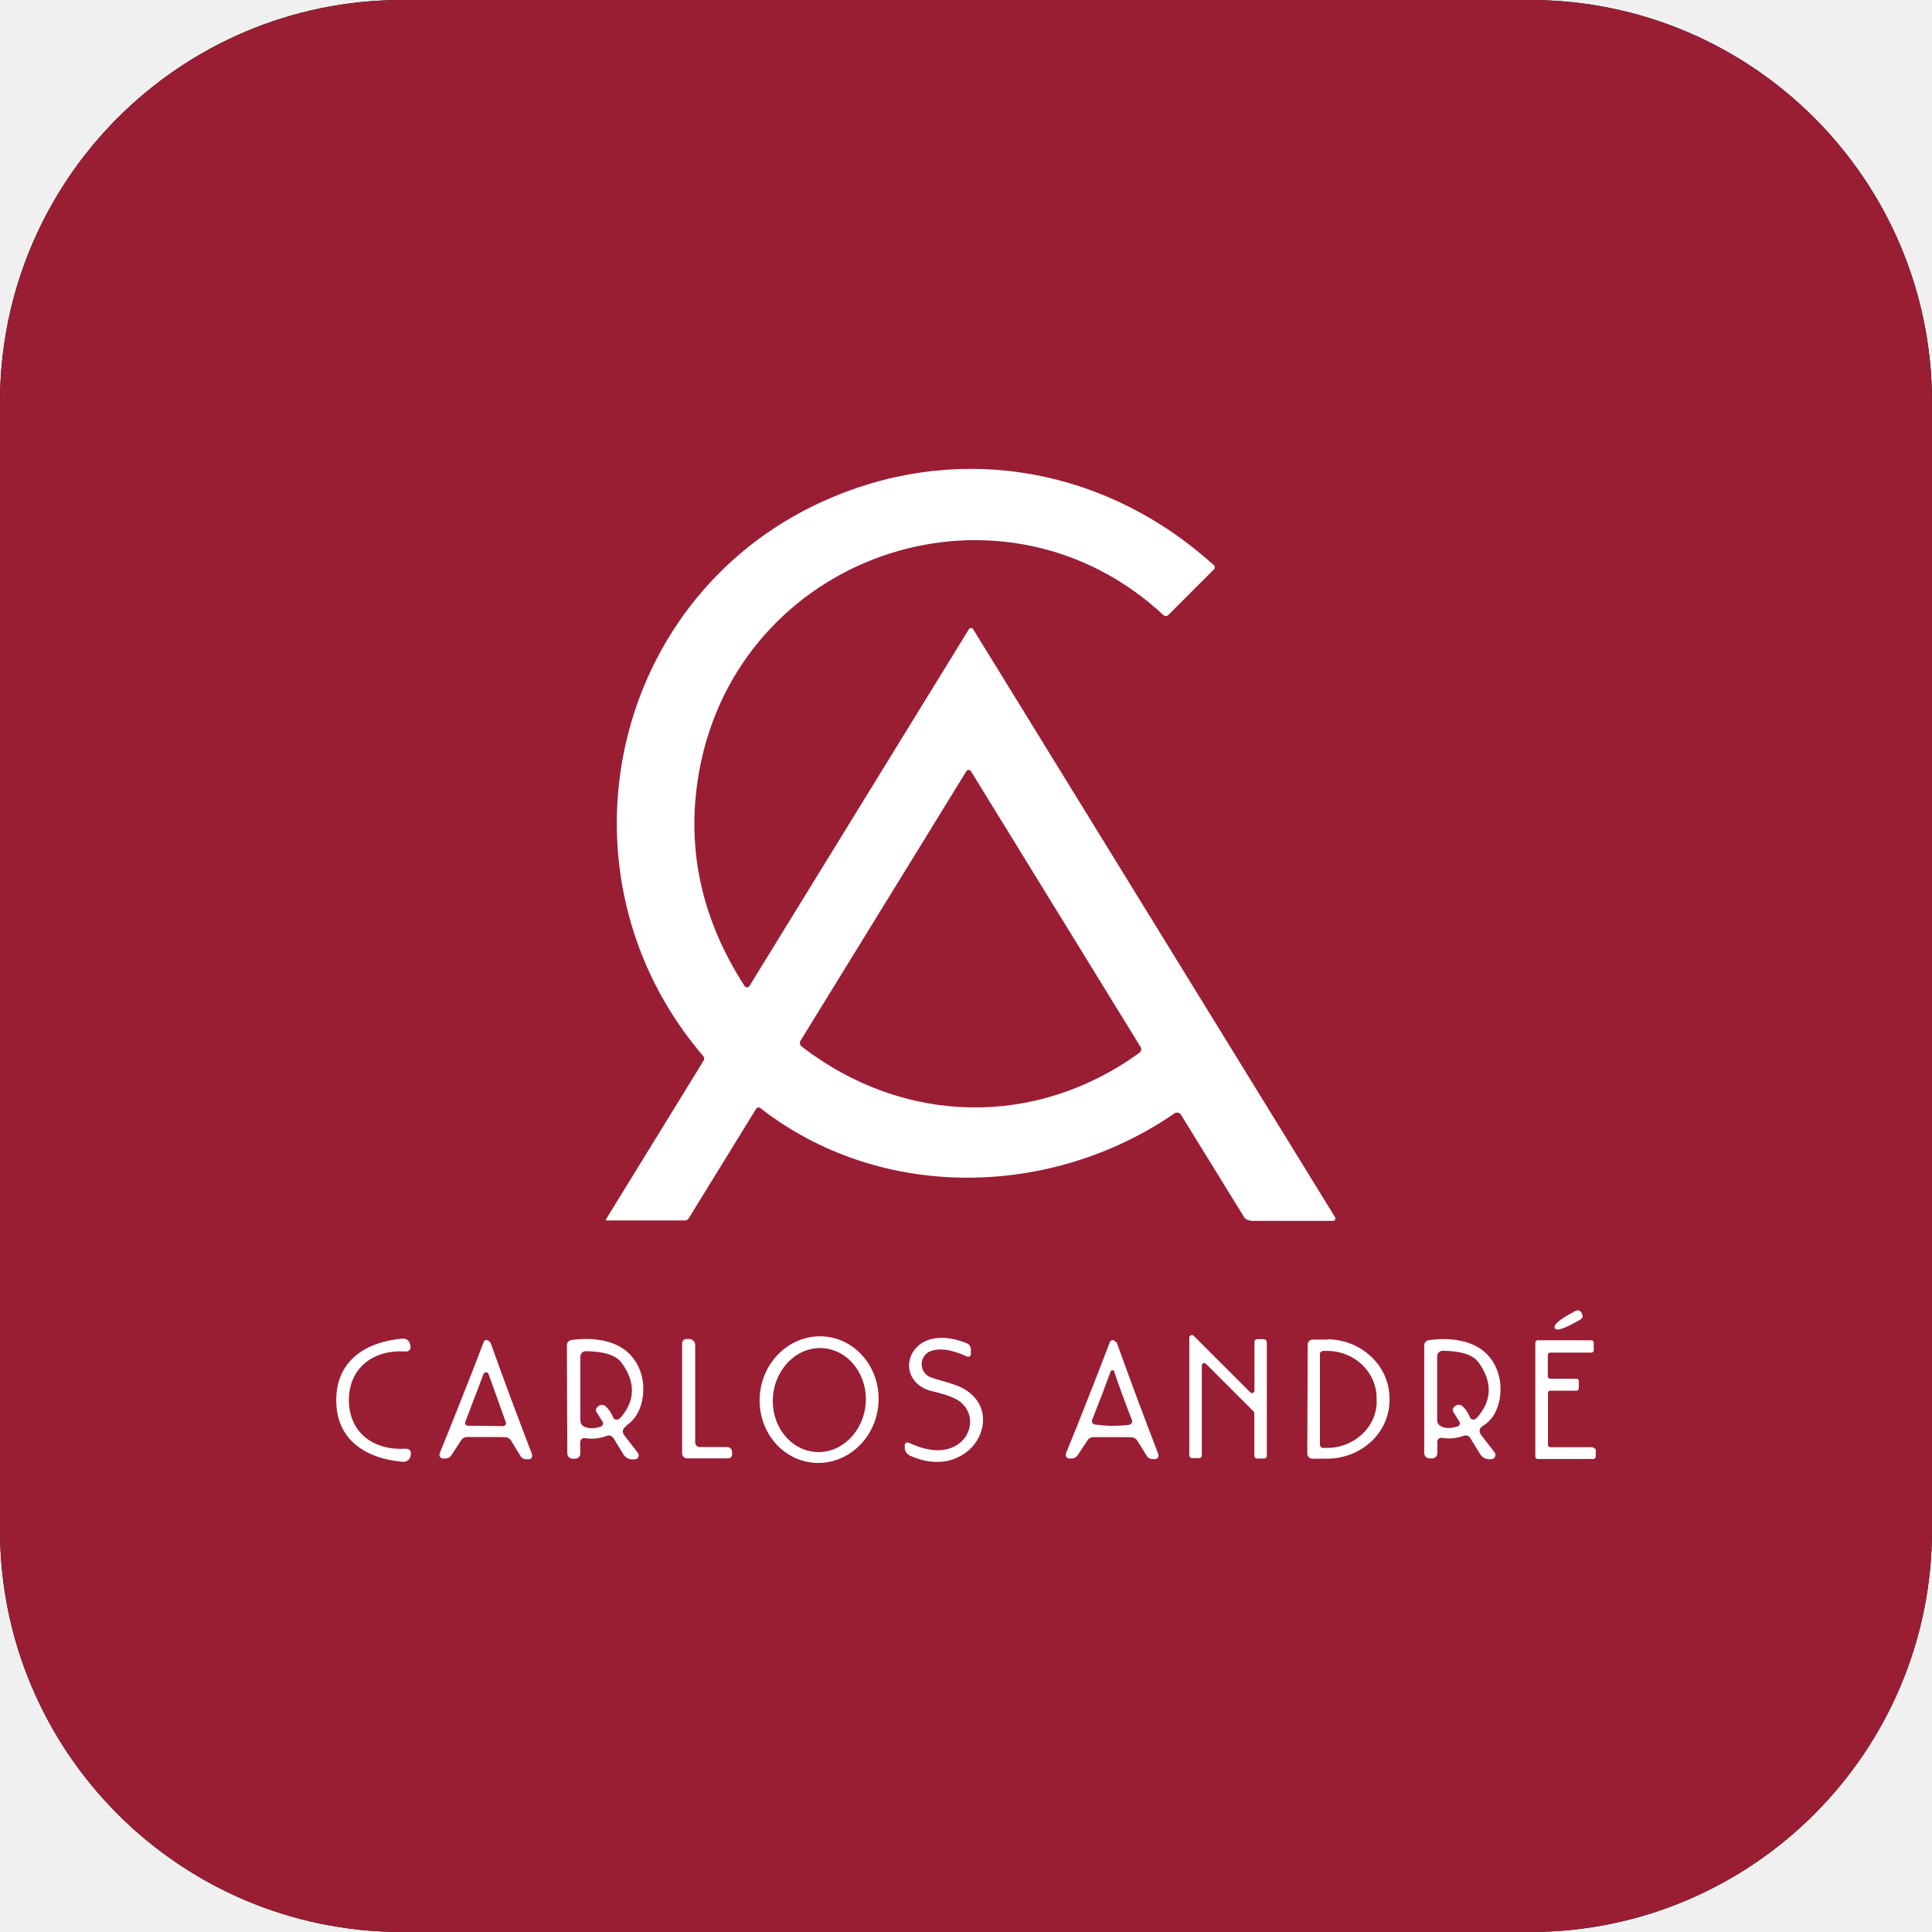
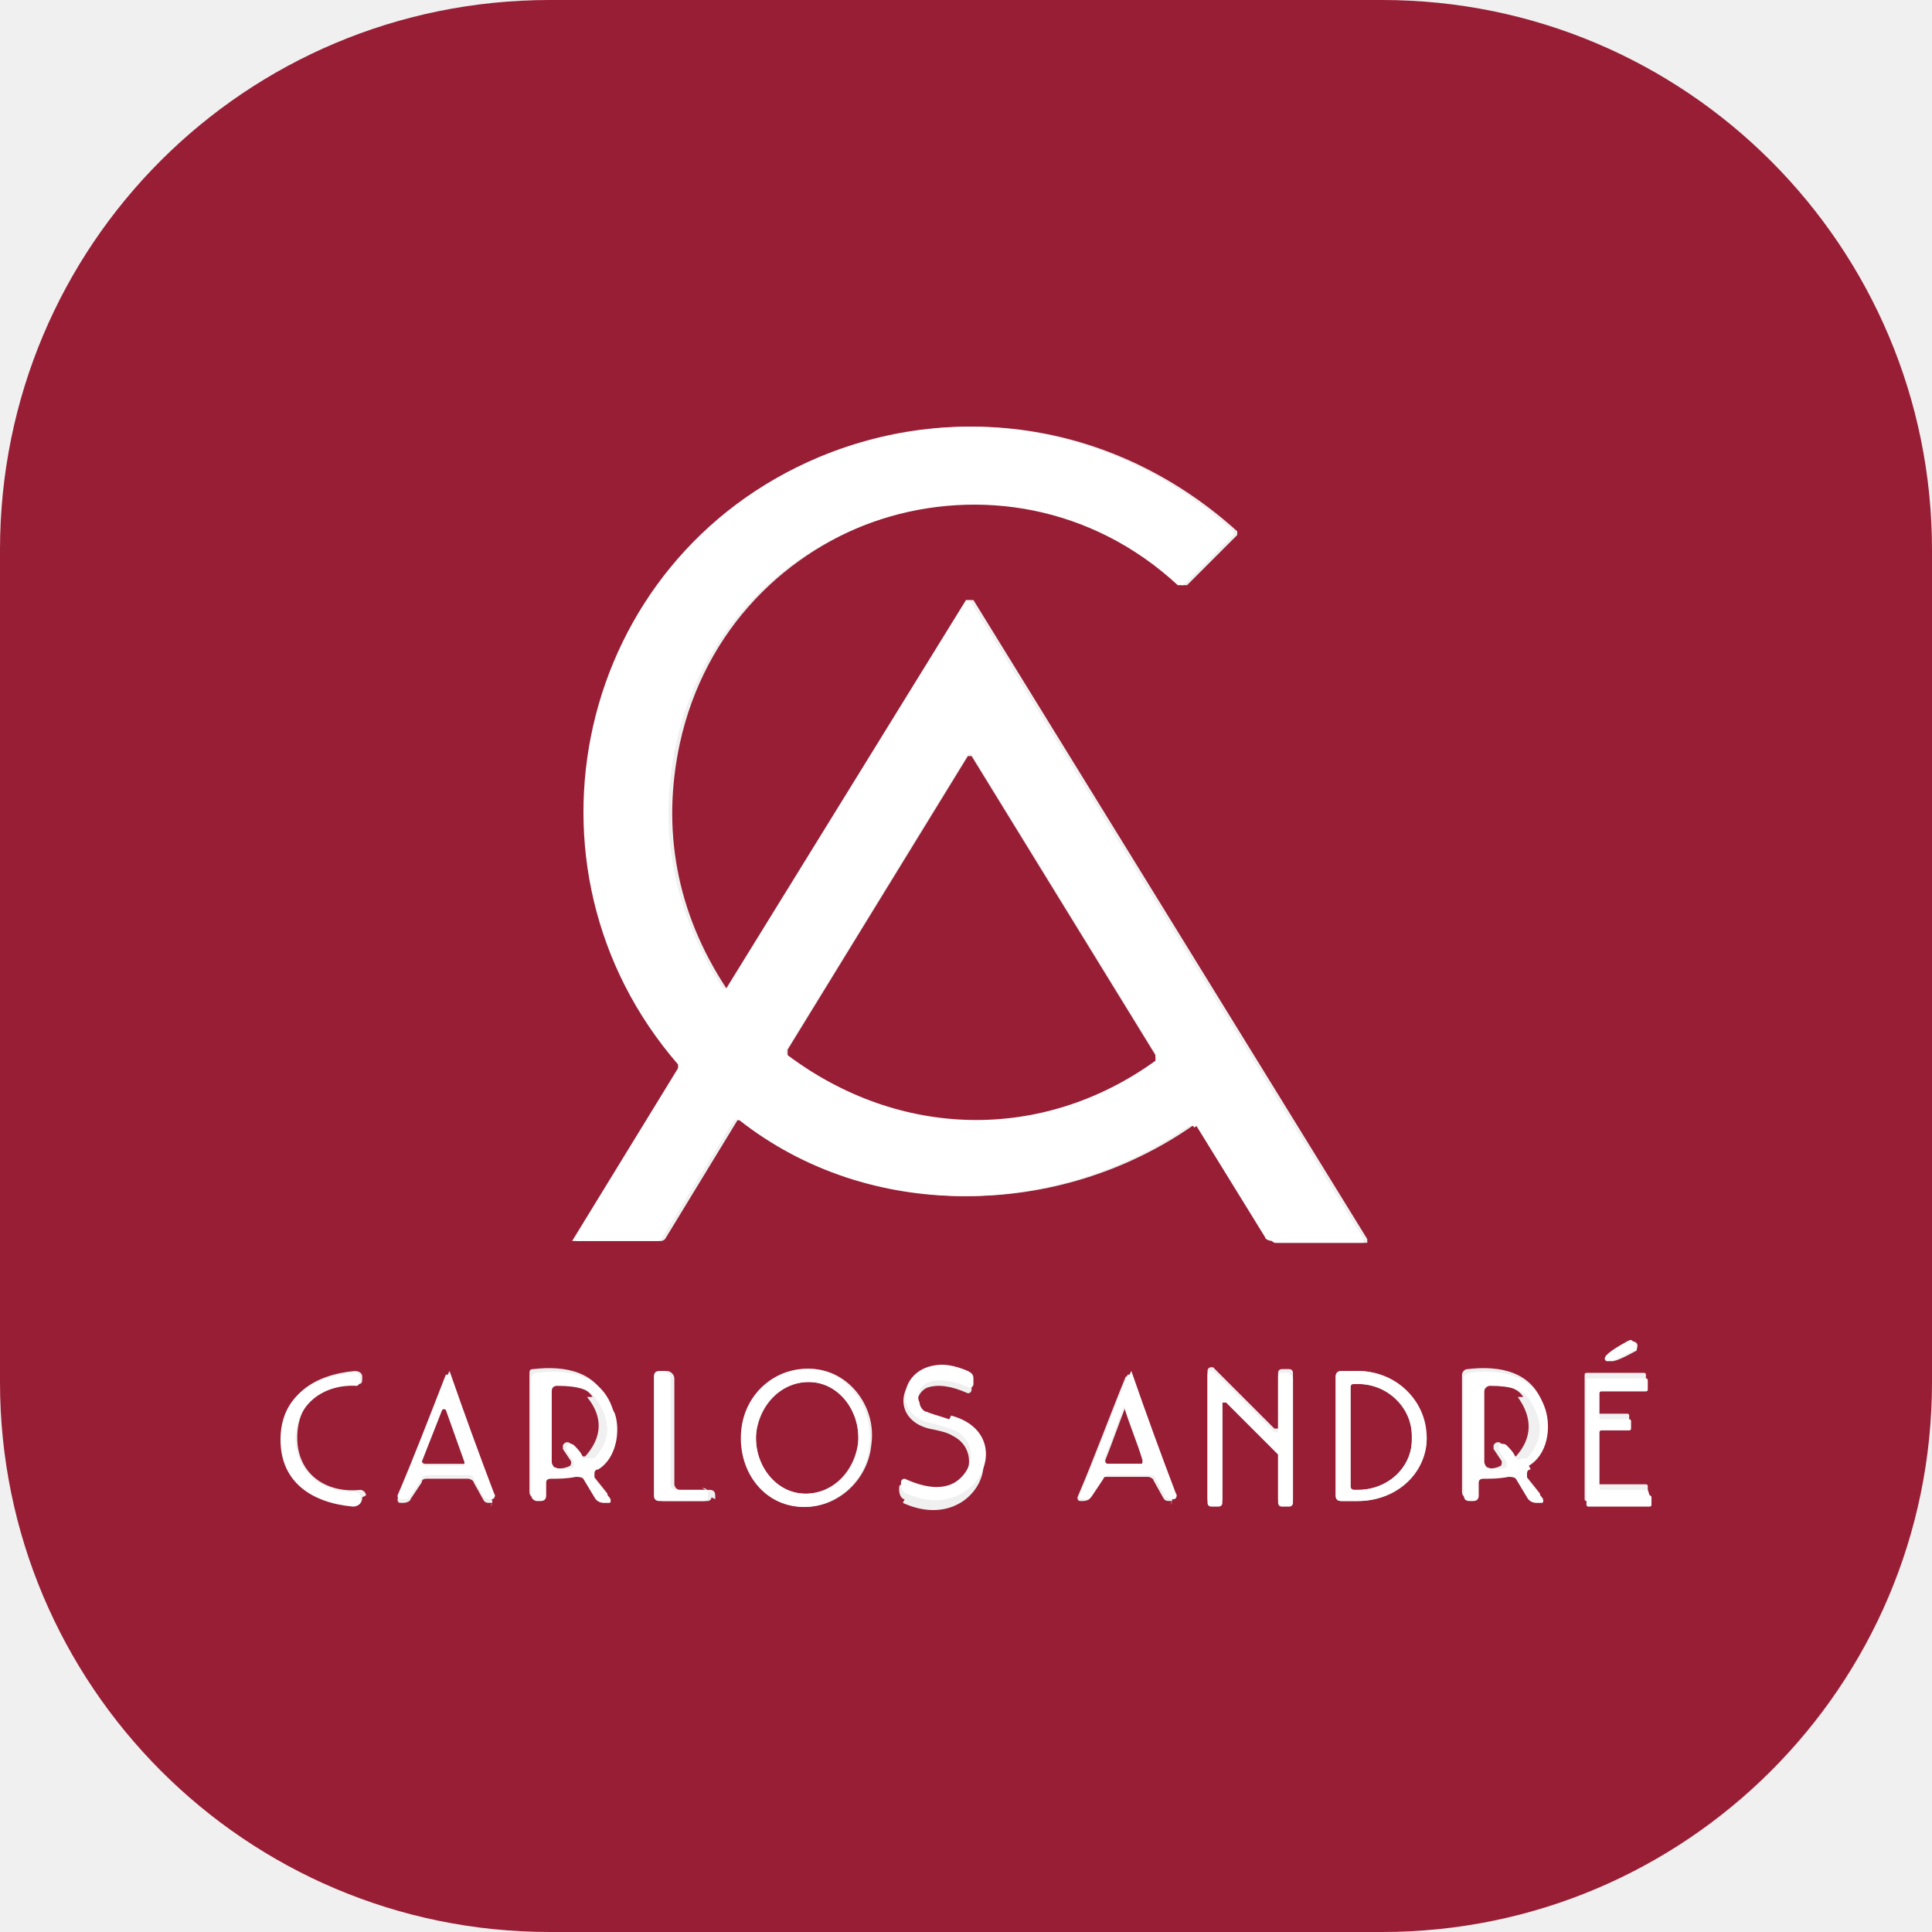
- <svg xmlns="http://www.w3.org/2000/svg" id="Layer_2" data-name="Layer 2" viewBox="0 0 134.62 134.62">
+ <svg xmlns="http://www.w3.org/2000/svg" id="Layer_2" version="1.1" viewBox="0 0 104 104">
  <defs>
    <style>
-       .cls-1 {
-         fill: #010101;
-       }
- 
-       .cls-2 {
+       .st0 {
        fill: #fff;
      }

-       .cls-3 {
-         fill: #991e34;
+       .st1 {
+         fill: #981e35;
      }
    </style>
  </defs>
-   <g id="Layer_1-2" data-name="Layer 1-2">
-     <g>
-       <rect class="cls-1" width="134.62" height="134.62" rx="28.02" ry="28.02" />
-       <rect class="cls-3" width="134.62" height="134.62" rx="28.02" ry="28.02" />
-     </g>
-   </g>
-   <g>
-     <path class="cls-2" d="M87.13,85.07h5.77s.05,0,.08-.03c.07-.04.09-.14.05-.22l-25.23-40.99s-.03-.04-.05-.05c-.08-.04-.18-.03-.23.05l-15.31,24.89s-.04.04-.05.05c-.09.05-.2.03-.27-.05-3.22-4.98-4.22-10.25-3.01-15.78,3.22-14.56,21.07-20.42,32.2-10.07.08.08.23.08.31,0l3.21-3.21h0c.07-.07.05-.19,0-.26-7.38-6.7-17.4-8.6-26.54-4.78-15.57,6.5-19.95,26.27-9.05,38.98.07.08.07.19.03.28l-6.82,11.09v.03s.01.04.04.04h5.46c.11,0,.22-.05.27-.15l4.69-7.62h0c.07-.11.22-.14.31-.05,8.38,6.51,20.26,6.28,28.86.35h0c.15-.09.35-.04.43.09l4.39,7.12c.09.16.27.26.46.26h.01ZM79.42,73.34c-7.27,5.27-16.44,5.06-23.55-.41-.14-.11-.18-.3-.08-.43l11.55-18.77c.05-.08.16-.11.26-.05.03.01.04.04.05.05l11.83,19.23c.08.12.04.3-.08.38h.01Z" />
-     <path class="cls-2" d="M110.13,91.93c.16-.09.19-.24.08-.43s-.24-.24-.42-.16c-1.1.57-1.58.97-1.45,1.21.12.23.72.01,1.79-.61Z" />
-     <path class="cls-2" d="M28.3,100.94c-2.22.16-3.98-1.08-3.99-3.37,0-2.3,1.75-3.55,3.97-3.4h.09c.16-.04.27-.2.23-.37l-.03-.15c-.05-.24-.27-.39-.51-.38-2.64.23-4.64,1.58-4.63,4.31,0,2.72,2.02,4.06,4.66,4.28.24.01.46-.15.51-.38l.03-.15v-.09c0-.18-.16-.3-.32-.28h0Z" />
-     <path class="cls-2" d="M50.67,100.83h-1.91c-.18,0-.32-.14-.32-.31v-6.8c0-.23-.19-.42-.42-.42h-.18c-.18,0-.31.14-.31.31v7.66c0,.19.15.35.35.35h2.86c.15,0,.27-.12.27-.26v-.19c0-.19-.15-.34-.34-.34h0Z" />
-     <path class="cls-2" d="M57.59,93.14c-2.27-.27-4.35,1.48-4.63,3.9h0c-.28,2.42,1.33,4.6,3.6,4.87s4.35-1.48,4.63-3.9h0c.28-2.42-1.33-4.6-3.6-4.87ZM60.32,97.81c-.16,2-1.75,3.51-3.52,3.36-1.79-.15-3.1-1.88-2.94-3.87.16-2,1.75-3.51,3.52-3.36s3.1,1.88,2.94,3.87Z" />
-     <path class="cls-2" d="M66.21,96.38c-.73-.2-1.21-.35-1.41-.43-.24-.11-.42-.3-.51-.54-.2-.5.05-1.06.54-1.26.64-.24,1.49-.12,2.57.38.03,0,.05.01.07.01.09,0,.18-.08.18-.18v-.32c0-.2-.12-.38-.3-.45-.79-.31-1.5-.43-2.17-.34-2.25.31-2.57,3.16-.18,3.7.64.15,1.15.31,1.56.51,1.42.72,1.34,2.56.01,3.29-.85.47-1.95.39-3.26-.23-.03,0-.05-.01-.08-.01-.11,0-.19.08-.19.19v.16c0,.24.14.46.37.57,4.58,2.06,7.27-3.81,2.8-5.04h0Z" />
-     <path class="cls-2" d="M88.08,93.31h-.49c-.09,0-.18.08-.18.18v3.41s-.01.09-.05.12c-.07.07-.18.07-.24,0l-3.95-3.95s-.08-.05-.12-.05c-.09,0-.18.08-.18.18v8.22c0,.09.08.18.18.18h.51c.09,0,.18-.08.18-.18v-6.27s.01-.09.05-.12c.07-.07.18-.07.24,0l3.32,3.32s.05.08.05.12v2.98c0,.09.08.18.18.18h.51c.09,0,.18-.08.18-.18v-7.94c0-.09-.08-.18-.18-.18h-.01Z" />
-     <path class="cls-2" d="M111,100.84h-2.98c-.09,0-.16-.08-.16-.16v-3.62c0-.09.08-.16.16-.16h1.83c.09,0,.16-.08.16-.16v-.51c0-.09-.08-.16-.16-.16h-1.84c-.09,0-.16-.08-.16-.16v-1.5c0-.09.08-.16.16-.16h2.88c.09,0,.16-.08.16-.16v-.54c0-.09-.08-.16-.16-.16h-3.75c-.09,0-.16.08-.16.16v7.95c0,.09.08.16.16.16h3.89c.09,0,.16-.08.16-.16v-.45c0-.09-.08-.16-.16-.16l-.03-.03Z" />
-     <path class="cls-2" d="M34.11,93.52s-.05-.09-.08-.11c-.04-.03-.09-.04-.14-.04-.03,0-.07,0-.11.04-.04.01-.07.05-.08.11-1.03,2.69-2.06,5.28-3.07,7.76,0,.03-.01.07-.01.09,0,.15.11.26.26.26h.15c.18,0,.32-.08.42-.23l.68-1.04c.09-.14.24-.23.41-.23h1.33c.7,0,1.14,0,1.33.01.16,0,.32.09.41.24l.65,1.06c.08.15.24.24.42.24h.15s.07,0,.09-.01c.14-.05.19-.2.15-.34-.96-2.51-1.94-5.1-2.91-7.83h-.03ZM35.12,99.37h-.05l-2.48-.03c-.11,0-.19-.08-.18-.19,0-.03,0-.04.01-.07l1.27-3.34c.04-.09.14-.15.24-.11.05.01.09.05.11.11l1.21,3.37c.03.09-.01.2-.11.23l-.03.03Z" />
-     <path class="cls-2" d="M43.62,99.34c1.16-.72,1.41-2.42,1.06-3.6-.68-2.21-2.84-2.64-4.87-2.37-.18.03-.31.18-.31.37l.03,7.53c0,.2.16.37.37.37h.19c.19,0,.34-.16.34-.35v-.84c.03-.18.19-.28.37-.24.47.08.97.03,1.49-.16.16-.07.35,0,.45.15l.7,1.14c.14.22.37.35.62.35h.15s.12-.03.18-.05c.12-.09.15-.28.05-.41l-.95-1.23c-.08-.11-.11-.23-.08-.37.03-.09.11-.18.24-.26h-.01ZM43.15,98.84c-.09.11-.26.11-.37.01-.03-.03-.04-.05-.05-.08-.16-.37-.34-.62-.54-.79-.16-.12-.38-.12-.53.03l-.11.12s-.05.15-.01.22l.45.72c.07.11.03.24-.08.31-.01,0-.04.01-.05.03-.53.16-.95.14-1.23-.05-.12-.08-.19-.22-.19-.37v-4.47c0-.2.16-.37.37-.37,1.29.01,2.13.28,2.52.83.99,1.37.93,2.67-.15,3.87h-.01Z" />
-     <path class="cls-2" d="M77.74,93.53s-.05-.09-.08-.11c-.04-.03-.09-.04-.14-.04-.03,0-.07,0-.11.04-.03.03-.07.05-.08.11-1.03,2.68-2.04,5.27-3.06,7.75,0,.03-.01.07-.01.09,0,.15.11.26.26.26h.15c.16,0,.32-.08.42-.23l.68-1.03c.09-.15.24-.23.41-.23h1.33c.7,0,1.14,0,1.33.01.16,0,.32.09.41.24l.65,1.04c.08.15.24.24.42.24h.15s.07,0,.09-.01c.14-.05.19-.2.15-.34-.96-2.49-1.94-5.1-2.91-7.81h-.04ZM78.72,99.27s-.04,0-.05.01c-.39.05-.79.07-1.19.07s-.8-.04-1.19-.09c-.14-.03-.23-.15-.2-.28,0-.01,0-.04.01-.05.45-1.12.88-2.25,1.3-3.4,0-.03.05-.05.11-.05.07,0,.09.01.11.05.39,1.15.81,2.29,1.25,3.41.05.12,0,.27-.14.32h0Z" />
-     <path class="cls-2" d="M92.49,93.34h-1.02c-.2,0-.35.16-.35.35l-.03,7.6c0,.19.16.35.35.35h1.02c2.4,0,4.36-1.81,4.36-4.09v-.11c0-2.26-1.94-4.1-4.33-4.12h0ZM95.93,97.63c0,1.8-1.56,3.26-3.47,3.26h-.27c-.12,0-.22-.11-.22-.22v-6.32c0-.12.11-.22.23-.22h.27c1.91,0,3.45,1.48,3.45,3.28,0,0,0,.22,0,.22Z" />
-     <path class="cls-2" d="M103.35,99.34c1.16-.7,1.41-2.42,1.06-3.59-.66-2.21-2.83-2.64-4.86-2.37-.18.03-.31.18-.31.35v7.52c0,.2.16.37.37.37h.19c.19,0,.35-.16.35-.35v-.84c.03-.18.19-.28.37-.24.47.08.97.04,1.49-.15.16-.05.35,0,.43.15l.7,1.14c.14.22.37.35.62.35h.15s.12-.03.18-.07c.12-.09.15-.28.05-.41l-.95-1.23c-.08-.11-.11-.23-.08-.37.03-.09.11-.18.24-.26h0ZM102.85,98.83c-.09.11-.26.11-.37.01-.03-.03-.04-.05-.05-.08-.16-.37-.34-.62-.54-.79-.16-.12-.38-.12-.53.03l-.11.12s-.05.15-.01.22l.45.72c.07.11.03.24-.08.31-.01,0-.04.01-.05.03-.53.15-.95.14-1.23-.07-.12-.08-.19-.22-.19-.37v-4.47c0-.2.18-.37.38-.37,1.29.01,2.13.28,2.52.83.97,1.37.93,2.67-.16,3.87h-.01Z" />
-   </g>
+   <path class="st1" d="M62.2,56.8l-9.9-16.1s0,0,0,0c0,0-.2,0-.2,0l-9.7,15.8c0,.1,0,.3,0,.4,6,4.6,13.7,4.8,19.8.3h0c.1,0,.1-.2,0-.3Z" />
+   <path class="st1" d="M60.6,75.7c0,0,0,0,0,0-.4,1-.7,1.9-1.1,2.9,0,0,0,0,0,0,0,.1,0,.2.2.2.3,0,.7,0,1,0s.7,0,1,0c0,0,0,0,0,0h0c.1,0,.2-.2.1-.3-.4-.9-.7-1.9-1-2.9,0,0,0,0,0,0Z" />
+   <path class="st1" d="M24,75.8c0,0-.2,0-.2,0l-1.1,2.8s0,0,0,0c0,0,0,.2.2.2h2.1s0,0,0,0h0c0,0,.1-.1,0-.2l-1-2.8c0,0,0,0,0,0Z" />
+   <path class="st1" d="M31.9,75.2c-.3-.5-1-.7-2.1-.7-.2,0-.3.1-.3.3v3.8c0,.1,0,.2.2.3.2.2.6.2,1,0,0,0,0,0,0,0,0,0,.1-.2,0-.3l-.4-.6c0,0,0-.2,0-.2h0c.1-.2.3-.2.4-.1.2.1.3.4.5.7,0,0,0,0,0,0,0,0,.2,0,.3,0h0s0,0,0,0c.9-1,1-2.1.1-3.2Z" />
+   <path class="st1" d="M73.1,74.5h-.2c-.1,0-.2,0-.2.2v5.3c0,0,0,.2.2.2h.2c1.6,0,2.9-1.2,2.9-2.7h0v-.2c0-1.5-1.3-2.8-2.9-2.8Z" />
+   <path class="st1" d="M43.7,74.4c-1.5-.1-2.8,1.1-3,2.8-.1,1.7,1,3.1,2.5,3.2,1.5.1,2.8-1.1,3-2.8.1-1.7-1-3.1-2.5-3.2Z" />
+   <path class="st1" d="M82,75.2c-.3-.5-1-.7-2.1-.7-.2,0-.3.1-.3.3v3.8c0,.1,0,.2.2.3.2.2.6.2,1,0,0,0,0,0,0,0,0,0,.1-.2,0-.3l-.4-.6c0,0,0-.2,0-.2h0c.1-.2.3-.2.4-.1.2.1.3.4.5.7,0,0,0,0,0,0,0,0,.2,0,.3,0h0s0,0,0,0c.9-1,.9-2.1.1-3.2Z" />
+   <path class="st1" d="M74.4,0H29.6C13.2,0,0,13.2,0,29.6v44.8c0,16.3,13.2,29.6,29.6,29.6h44.8c16.3,0,29.6-13.2,29.6-29.6V29.6c0-16.3-13.2-29.6-29.6-29.6ZM87.7,72.2c.2,0,.3,0,.4.1s0,.3,0,.4h0c-.9.5-1.4.7-1.5.5-.1-.2.3-.5,1.2-1ZM19.5,80.6h0c0,.3-.2.5-.4.4-2.2-.2-3.9-1.3-3.9-3.6,0-2.3,1.7-3.4,3.9-3.6.2,0,.4.1.4.3h0c0,.3,0,.4-.2.4h0c-1.9-.1-3.3.9-3.3,2.9,0,1.9,1.5,3,3.4,2.8h0c.1,0,.3.1.3.3h0ZM26.5,80.9s0,0,0,0h-.1c-.2,0-.3,0-.4-.2l-.5-.9c0-.1-.2-.2-.3-.2-.2,0-.5,0-1.1,0h-1.1c-.1,0-.3,0-.3.2l-.6.9c0,.1-.2.2-.4.2h-.1c-.1,0-.2,0-.2-.2s0,0,0,0c.8-2.1,1.7-4.3,2.6-6.5,0,0,0,0,0,0,0,0,0,0,0,0,0,0,0,0,.1,0,0,0,0,0,0,0h0s0,0,0,0c.8,2.3,1.6,4.5,2.4,6.6,0,.1,0,.2-.1.3ZM32.1,78.9h0c-.1,0-.2.1-.2.2,0,.1,0,.2,0,.3l.8,1c0,.1,0,.3,0,.3,0,0-.2,0-.2,0h-.1c-.2,0-.4-.1-.5-.3l-.6-1c0-.1-.2-.2-.4-.1-.4.2-.9.2-1.3.1-.2,0-.3,0-.3.2v.7c0,.2-.1.3-.3.3h-.2c-.2,0-.3-.1-.3-.3v-6.3c0-.2,0-.3.2-.3,1.7-.2,3.5.1,4.1,2,.3,1,0,2.4-.9,3h0ZM38.3,80.6c0,.1-.1.2-.2.2h-2.4c-.2,0-.3-.1-.3-.3v-6.4c0-.1.1-.3.3-.3h.2c.2,0,.4.2.4.4v5.7c0,.1.1.3.3.3h1.6c.2,0,.3.1.3.3v.2ZM46.9,77.8c-.2,2-2,3.5-3.9,3.3-1.9-.2-3.3-2.1-3-4.1s2-3.5,3.9-3.3,3.3,2.1,3,4.1ZM48.7,80.7c-.2,0-.3-.3-.3-.5h0c0-.2,0-.3.2-.3s0,0,0,0c1.1.5,2,.6,2.7.2,1.1-.6,1.2-2.2,0-2.8-.3-.2-.8-.3-1.3-.4-2-.5-1.7-2.8.2-3.1.6,0,1.2,0,1.8.3.2,0,.3.2.3.4v.3c0,0,0,.2-.2.2s0,0,0,0c-.9-.4-1.6-.5-2.2-.3-.4.2-.6.6-.5,1.1,0,.2.2.4.4.5.2,0,.6.2,1.2.4h0c3.8,1,1.5,6-2.4,4.2ZM63.1,80.8s0,0,0,0h-.1c-.2,0-.3,0-.4-.2l-.5-.9c0-.1-.2-.2-.3-.2-.2,0-.5,0-1.1,0h-1.1c-.1,0-.3,0-.3.2l-.6.9c0,.1-.2.2-.4.2h-.1c-.1,0-.2,0-.2-.2s0,0,0,0c.9-2.1,1.7-4.3,2.6-6.5,0,0,0,0,0,0s0,0,0,0c0,0,0,0,.1,0,0,0,0,0,0,0h0s0,0,0,0c.8,2.3,1.6,4.5,2.4,6.6,0,.1,0,.2-.1.3ZM64.2,60.6c-7.2,5-17.2,5.2-24.2-.3,0,0-.2,0-.3,0l-3.9,6.4c0,0-.1.1-.2.1h-4.6s0,0,0,0h0s5.7-9.3,5.7-9.3c0,0,0-.2,0-.2-9.2-10.7-5.5-27.3,7.6-32.7,7.7-3.2,16.1-1.6,22.3,4,0,0,0,.2,0,.2l-2.7,2.7c0,0-.2,0-.3,0-9.3-8.7-24.3-3.8-27,8.5-1,4.6-.2,9.1,2.5,13.2,0,0,.2,0,.2,0,0,0,0,0,0,0l12.9-20.9c0,0,.1,0,.2,0,0,0,0,0,0,0l21.2,34.4c0,0,0,.2,0,.2,0,0,0,0,0,0h-4.8,0s0,0,0,0c-.2,0-.3,0-.4-.2l-3.7-6c0-.1-.2-.2-.4,0ZM69.6,80.7c0,0,0,.2-.2.2h-.4c0,0-.2,0-.2-.2v-2.5s0-.1,0-.1l-2.8-2.8c0,0-.1,0-.2,0,0,0,0,.1,0,.1v5.3c0,0,0,.2-.2.2h-.4c0,0-.2,0-.2-.2v-6.9c0,0,0-.2.2-.2s.1,0,.1,0l3.3,3.3c0,0,.1,0,.2,0,0,0,0-.1,0-.1v-2.9c0,0,0-.2.2-.2h.4s0,0,0,0c0,0,.2,0,.2.2v6.7ZM76.8,77.4c0,1.9-1.6,3.4-3.7,3.4h-.9c-.2,0-.3-.1-.3-.3v-6.4c0-.2.2-.3.3-.3h.9c2,0,3.6,1.5,3.6,3.4h0ZM82.1,79.4l.8,1c0,.1,0,.3,0,.3,0,0-.2,0-.2,0h-.1c-.2,0-.4-.1-.5-.3l-.6-1c0-.1-.2-.2-.4-.1-.4.2-.9.2-1.3.1-.2,0-.3,0-.3.2v.7c0,.2-.1.3-.3.3h-.2c-.2,0-.3-.1-.3-.3v-6.3c0-.1.1-.3.3-.3,1.7-.2,3.5.1,4.1,2,.3,1,0,2.4-.9,3-.1,0-.2.1-.2.2,0,.1,0,.2,0,.3ZM88.8,80.7c0,0,0,.1-.1.1h-3.3c0,0-.1,0-.1-.1v-6.7c0,0,0-.1.1-.1h3.1c0,0,.1,0,.1.1v.5c0,0,0,.1-.1.1h-2.4c0,0-.1,0-.1.1v1.3c0,0,0,.1.1.1h1.5c0,0,.1,0,.1.1v.4c0,0,0,.1-.1.1h-1.5c0,0-.1,0-.1.1v3c0,0,0,.1.1.1h2.5s0,0,0,0c0,0,.1,0,.1.1v.4Z" />
+   <path class="st0" d="M68.6,66.9h0,0s4.8,0,4.8,0c0,0,0,0,0,0,0,0,0-.1,0-.2l-21.2-34.4s0,0,0,0c0,0-.2,0-.2,0l-12.9,20.9s0,0,0,0c0,0-.2,0-.2,0-2.7-4.2-3.5-8.6-2.5-13.2,2.7-12.2,17.7-17.1,27-8.5,0,0,.2,0,.3,0l2.7-2.7c0,0,0-.2,0-.2-6.2-5.6-14.6-7.2-22.3-4-13.1,5.5-16.8,22.1-7.6,32.7,0,0,0,.2,0,.2l-5.7,9.3h0s0,0,0,0h4.6c0,0,.2,0,.2-.1l3.9-6.4c0,0,.2-.1.3,0,7,5.5,17,5.3,24.2.3.1,0,.3,0,.4,0l3.7,6c0,.1.2.2.4.2ZM62.2,57.1h0c-6.1,4.4-13.8,4.2-19.8-.3-.1,0-.2-.3,0-.4l9.7-15.8c0,0,.1,0,.2,0,0,0,0,0,0,0l9.9,16.1c0,.1,0,.3,0,.3h0Z" />
+   <path class="st0" d="M88,72.7h0c.1,0,.2-.2,0-.4s-.2-.2-.4-.1c-.9.5-1.3.8-1.2,1,.1.2.6,0,1.5-.5Z" />
+   <path class="st0" d="M19.3,80.3h0c-1.9.1-3.3-.9-3.4-2.8,0-1.9,1.5-3,3.3-2.9h0c.1,0,.2-.2.2-.3h0c0-.3-.2-.5-.4-.4-2.2.2-3.9,1.3-3.9,3.6,0,2.3,1.7,3.4,3.9,3.6.2,0,.4-.1.4-.3h0v-.2c0-.2-.1-.3-.3-.2Z" />
+   <path class="st0" d="M38,80.2h-1.6c-.2,0-.3-.1-.3-.3v-5.7c0-.2-.2-.4-.4-.4h-.2c-.2,0-.3.1-.3.3v6.4c0,.2.1.3.3.3h2.4c.1,0,.2-.1.2-.2v-.2c0-.2-.1-.3-.3-.3Z" />
+   <path class="st0" d="M43.8,73.7c-1.9-.2-3.7,1.2-3.9,3.3s1.1,3.9,3,4.1c1.9.2,3.7-1.2,3.9-3.3.2-2-1.1-3.9-3-4.1ZM43.2,80.4c-1.5-.1-2.6-1.6-2.5-3.2.1-1.7,1.5-2.9,3-2.8,1.5.1,2.6,1.6,2.5,3.2-.1,1.7-1.5,2.9-3,2.8Z" />
+   <path class="st0" d="M51.1,76.4h0c-.6-.2-1-.3-1.2-.4-.2,0-.4-.3-.4-.5-.2-.4,0-.9.5-1.1.5-.2,1.3-.1,2.2.3,0,0,0,0,0,0,0,0,.2,0,.2-.2v-.3c0-.2-.1-.3-.3-.4-.7-.3-1.3-.4-1.8-.3-1.9.3-2.2,2.7-.2,3.1.5.1,1,.3,1.3.4,1.2.6,1.1,2.1,0,2.8-.7.4-1.6.3-2.7-.2,0,0,0,0,0,0,0,0-.2,0-.2.2h0c0,.3.1.5.3.6,3.8,1.7,6.1-3.2,2.4-4.2Z" />
+   <path class="st0" d="M69.4,73.9h0s-.4,0-.4,0c0,0-.2,0-.2.2v2.9s0,0,0,.1c0,0-.2,0-.2,0l-3.3-3.3s0,0-.1,0c0,0-.2,0-.2.2v6.9c0,0,0,.2.2.2h.4c0,0,.2,0,.2-.2v-5.3s0,0,0-.1c0,0,.2,0,.2,0l2.8,2.8s0,0,0,.1v2.5c0,0,0,.2.2.2h.4c0,0,.2,0,.2-.2v-6.7c0,0,0-.2-.2-.2Z" />
+   <path class="st0" d="M88.7,80.2h0s-2.5,0-2.5,0c0,0-.1,0-.1-.1v-3c0,0,0-.1.1-.1h1.5c0,0,.1,0,.1-.1v-.4c0,0,0-.1-.1-.1h-1.5c0,0-.1,0-.1-.1v-1.3c0,0,0-.1.1-.1h2.4c0,0,.1,0,.1-.1v-.5c0,0,0-.1-.1-.1h-3.1c0,0-.1,0-.1.1v6.7c0,0,0,.1.1.1h3.3c0,0,.1,0,.1-.1v-.4c0,0,0-.1-.1-.1Z" />
+   <path class="st0" d="M24.1,74h0s0,0,0,0c0,0,0,0-.1,0s0,0,0,0c0,0,0,0,0,0-.9,2.3-1.7,4.4-2.6,6.5,0,0,0,0,0,0,0,.1,0,.2.2.2h.1c.2,0,.3,0,.4-.2l.6-.9c0-.1.2-.2.3-.2h1.1c.6,0,1,0,1.1,0,.1,0,.3,0,.3.2l.5.9c0,.1.2.2.4.2h.1s0,0,0,0c.1,0,.2-.2.1-.3-.8-2.1-1.6-4.3-2.4-6.6h0ZM25,78.9h0s0,0,0,0h-2.1c0,0-.2,0-.2-.2,0,0,0,0,0,0l1.1-2.8c0,0,.1-.1.2,0,0,0,0,0,0,0l1,2.8c0,0,0,.2,0,.2Z" />
+   <path class="st0" d="M33,75.9c-.6-1.9-2.4-2.2-4.1-2-.2,0-.3.2-.3.3v6.3c0,.2.2.3.3.3h.2c.2,0,.3-.1.3-.3v-.7c0-.2.2-.2.3-.2.4,0,.8,0,1.3-.1.1,0,.3,0,.4.1l.6,1c.1.2.3.3.5.3h.1s.1,0,.2,0c.1,0,.1-.2,0-.3l-.8-1c0,0,0-.2,0-.3,0,0,0-.2.2-.2h0c1-.6,1.2-2.1.9-3ZM31.7,78.5h0c0,0-.2,0-.3,0,0,0,0,0,0,0-.1-.3-.3-.5-.5-.7-.1-.1-.3-.1-.4,0h0c0,.1,0,.2,0,.3l.4.6c0,0,0,.2,0,.3,0,0,0,0,0,0-.4.1-.8.1-1,0-.1,0-.2-.2-.2-.3v-3.8c0-.2.1-.3.3-.3,1.1,0,1.8.2,2.1.7.8,1.2.8,2.2-.1,3.2Z" />
+   <path class="st0" d="M60.8,74h0s0,0,0,0c0,0,0,0-.1,0s0,0,0,0,0,0,0,0c-.9,2.3-1.7,4.4-2.6,6.5,0,0,0,0,0,0,0,.1,0,.2.2.2h.1c.1,0,.3,0,.4-.2l.6-.9c0-.1.2-.2.3-.2h1.1c.6,0,1,0,1.1,0,.1,0,.3,0,.3.2l.5.9c0,.1.2.2.4.2h.1s0,0,0,0c.1,0,.2-.2.1-.3-.8-2.1-1.6-4.3-2.4-6.6h0ZM61.6,78.8h0s0,0,0,0c-.3,0-.7,0-1,0s-.7,0-1,0c-.1,0-.2-.1-.2-.2,0,0,0,0,0,0,.4-.9.7-1.9,1.1-2.9,0,0,0,0,0,0s0,0,0,0c.3,1,.7,1.9,1,2.9,0,.1,0,.2-.1.3Z" />
+   <path class="st0" d="M73.1,73.8h0s-.9,0-.9,0c-.2,0-.3.1-.3.3v6.4c0,.2.1.3.3.3h.9c2,0,3.7-1.5,3.7-3.4h0c0-2-1.6-3.5-3.6-3.6ZM76,77.5c0,1.5-1.3,2.7-2.9,2.7h-.2c-.1,0-.2,0-.2-.2v-5.3c0-.1,0-.2.2-.2h.2c1.6,0,2.9,1.2,2.9,2.8v.2h0Z" />
+   <path class="st0" d="M82.3,78.9c1-.6,1.2-2,.9-3-.6-1.9-2.4-2.2-4.1-2-.2,0-.3.2-.3.3v6.3c0,.2.1.3.3.3h.2c.2,0,.3-.1.3-.3v-.7c0-.2.2-.2.3-.2.4,0,.8,0,1.3-.1.1,0,.3,0,.4.1l.6,1c.1.2.3.3.5.3h.1s.1,0,.2,0c.1,0,.1-.2,0-.3l-.8-1c0,0,0-.2,0-.3,0,0,0-.2.2-.2ZM81.9,78.5h0c0,.1-.2.1-.3,0,0,0,0,0,0,0-.1-.3-.3-.5-.5-.7-.1-.1-.3-.1-.4,0h0c0,.1,0,.2,0,.3l.4.6c0,0,0,.2,0,.3,0,0,0,0,0,0-.4.1-.8.1-1,0-.1,0-.2-.2-.2-.3v-3.8c0-.2.2-.3.3-.3,1.1,0,1.8.2,2.1.7.8,1.2.8,2.2-.1,3.2Z" />
</svg>
